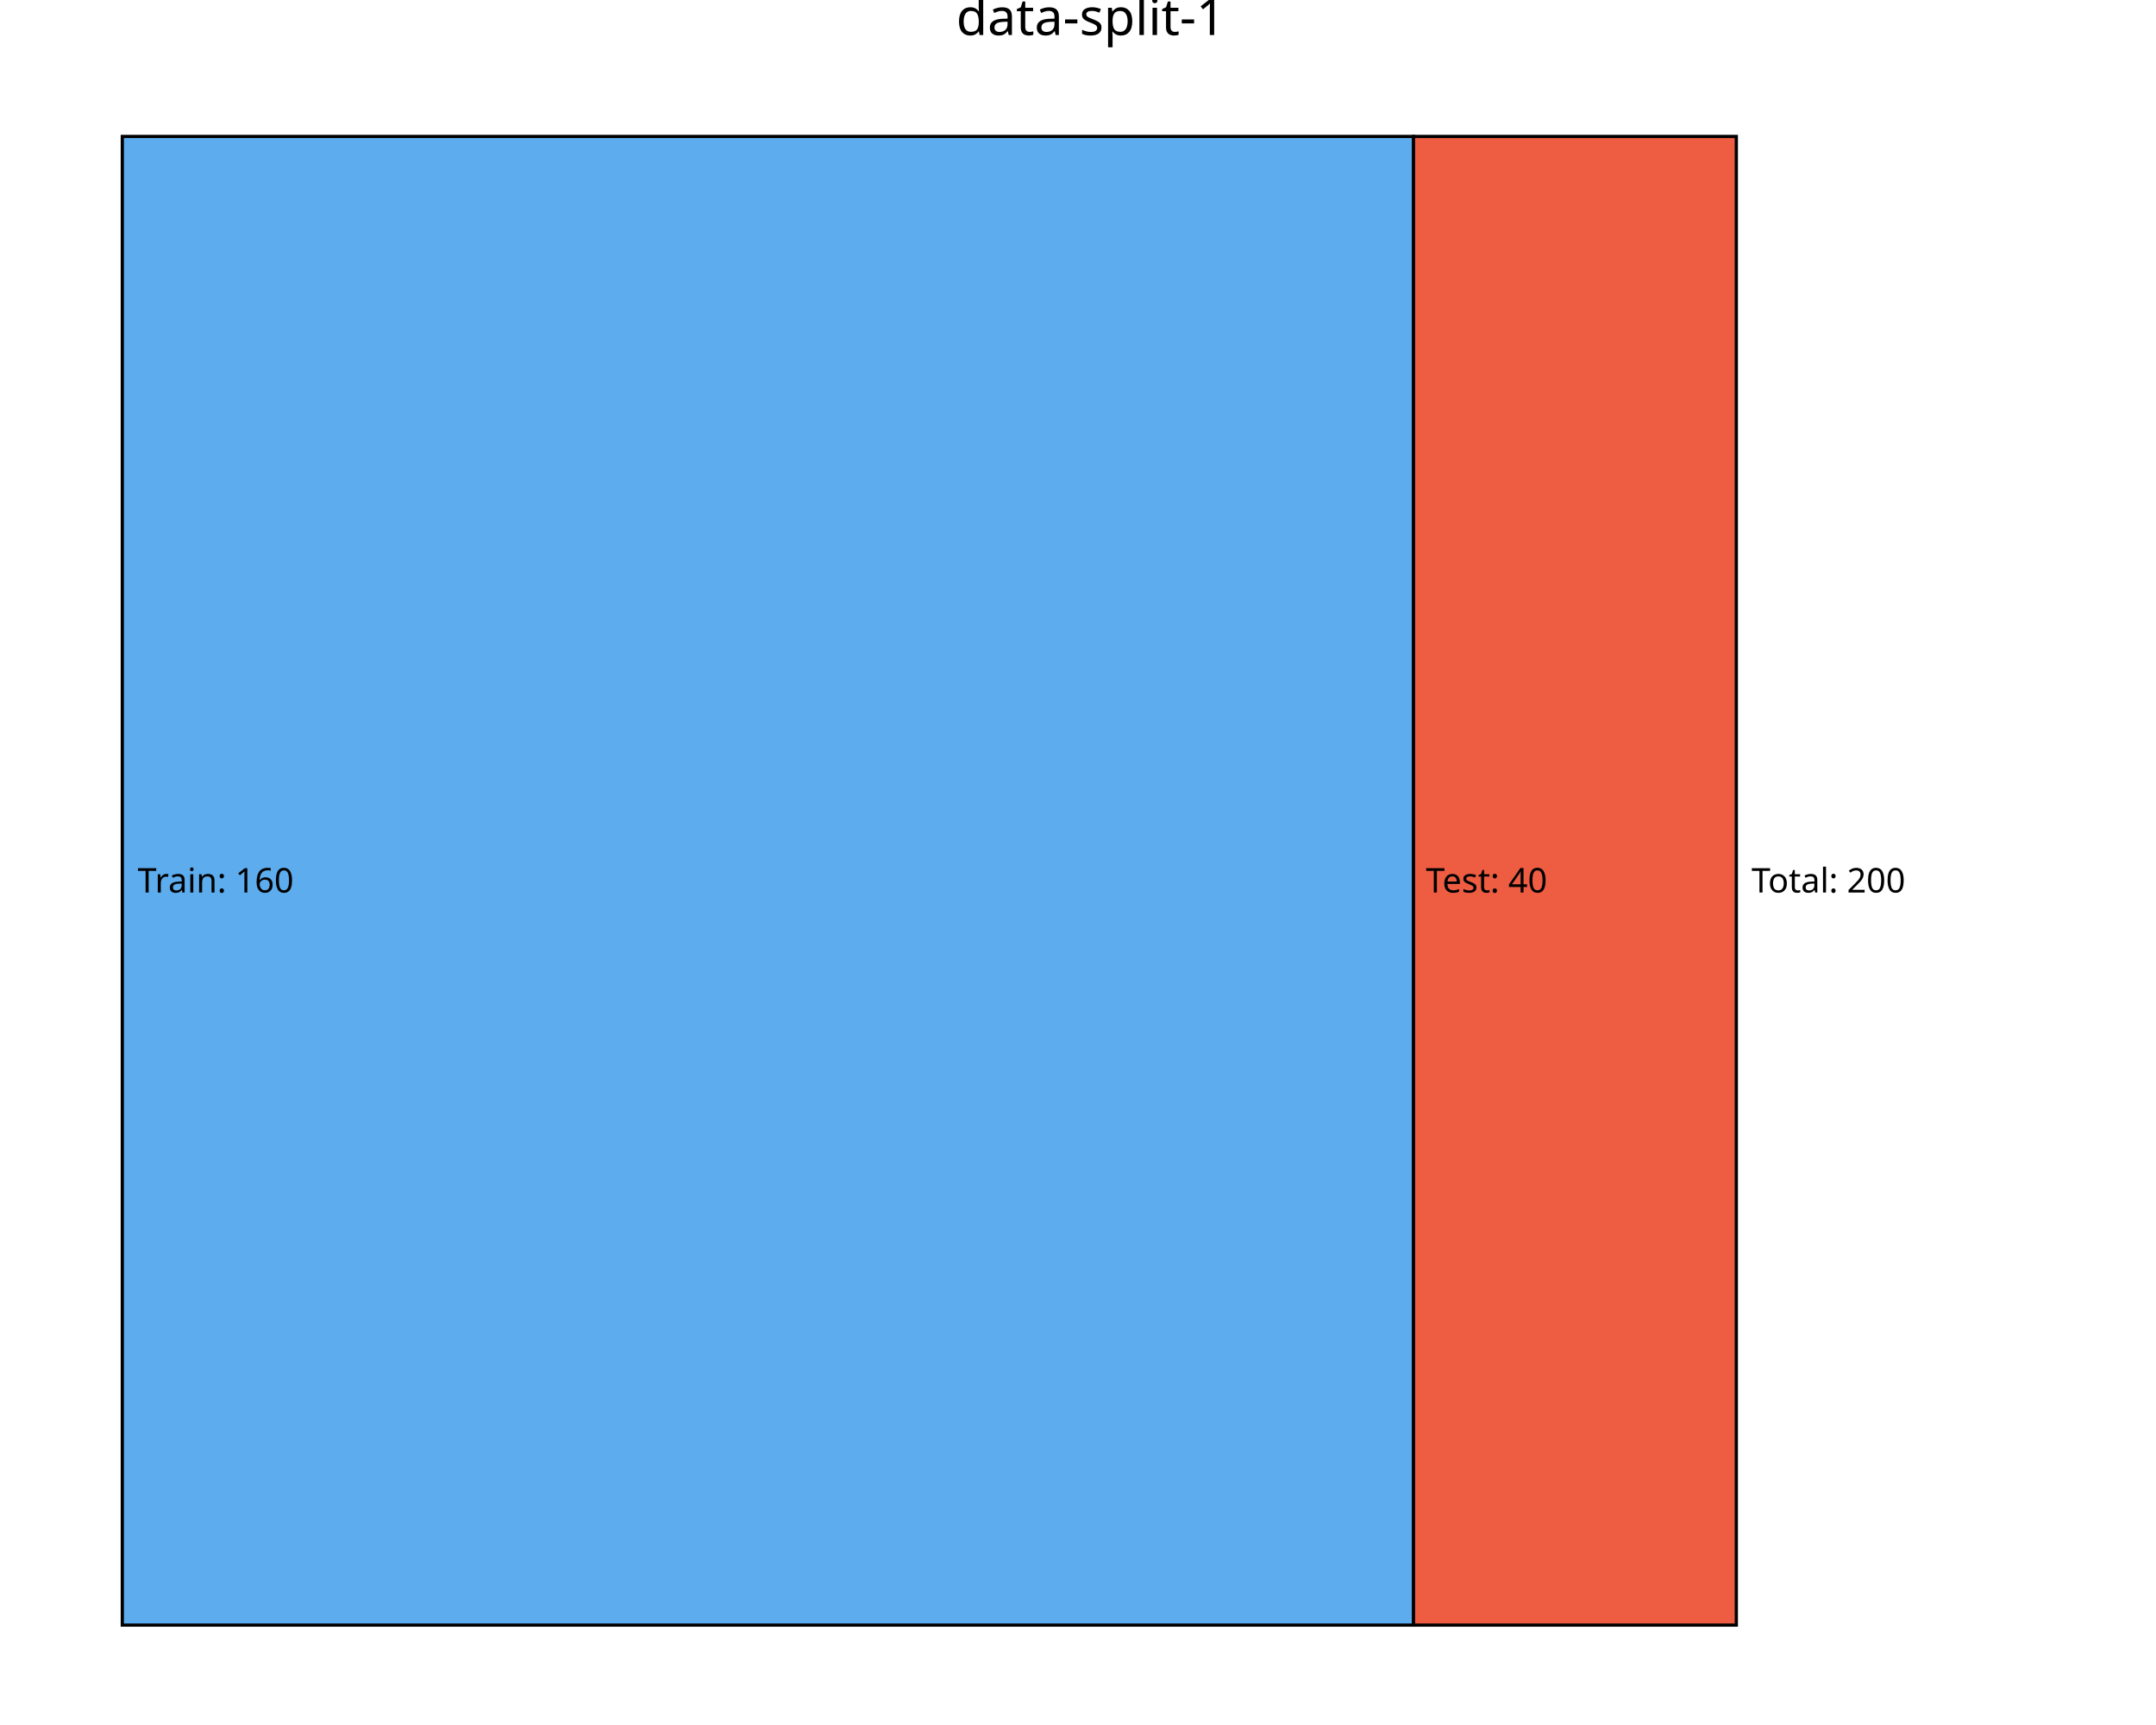
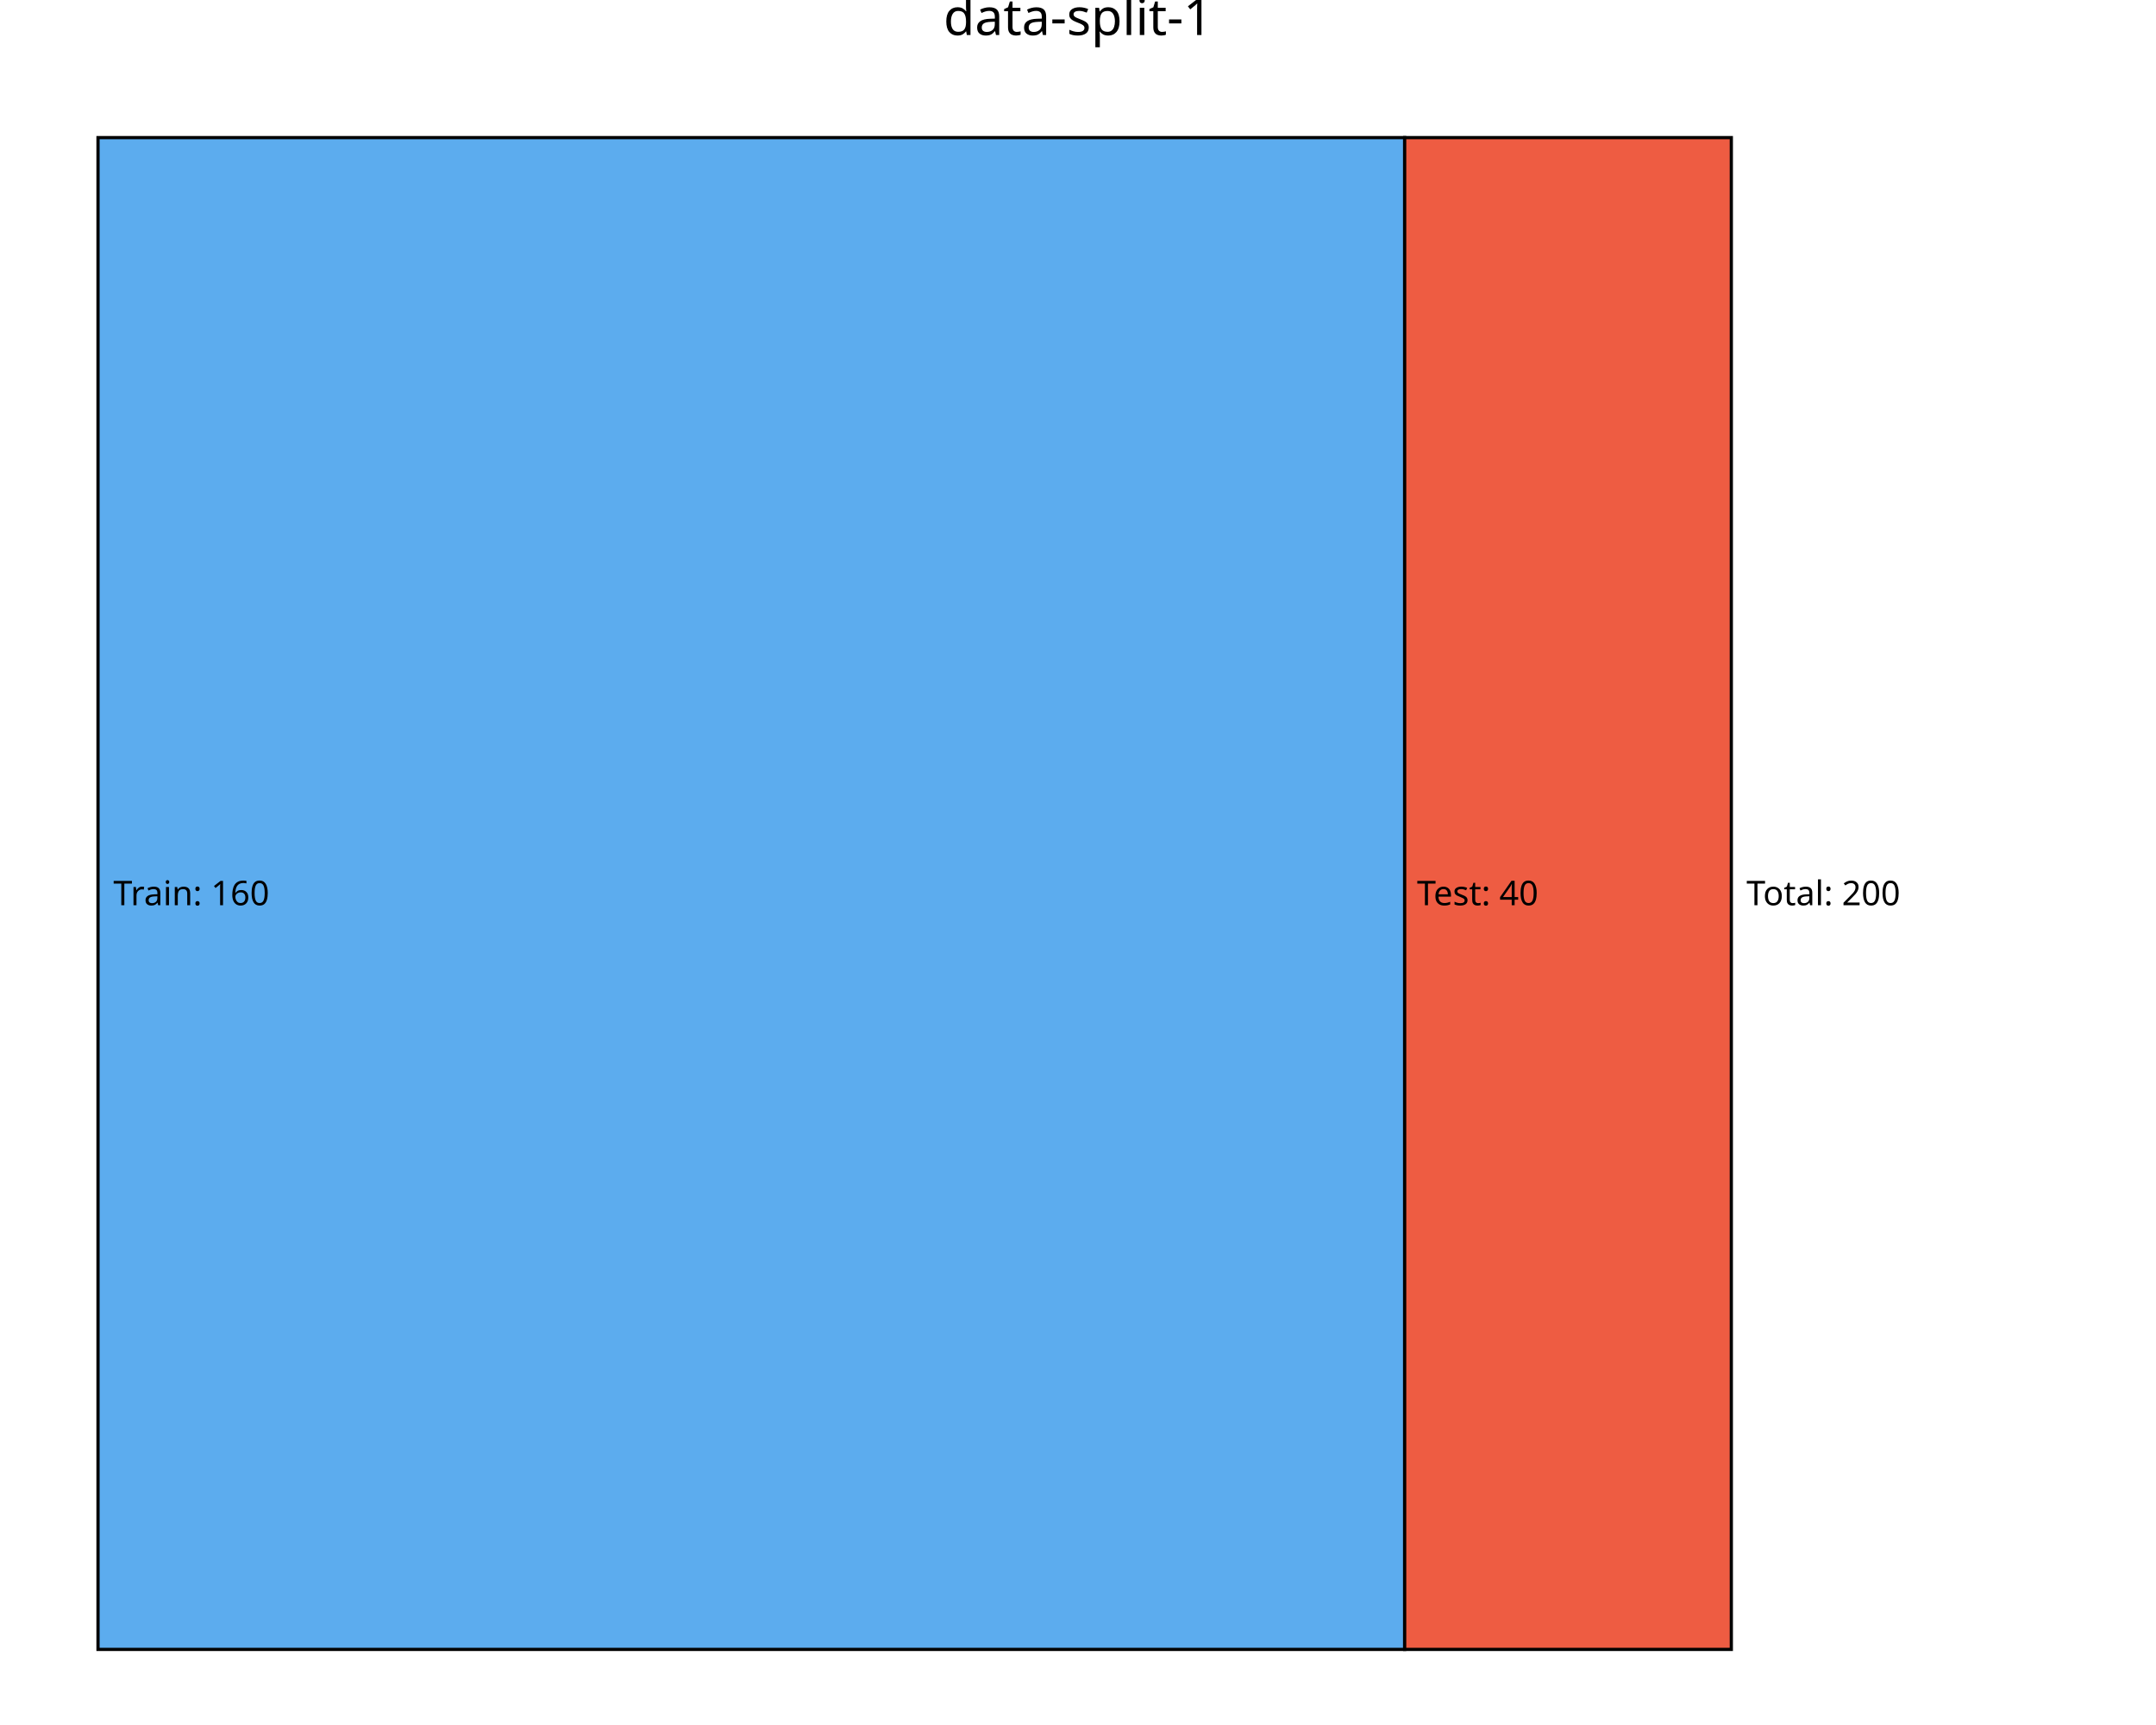
<svg xmlns="http://www.w3.org/2000/svg" class="svglite" data-engine-version="2.0" width="720.00pt" height="576.00pt" viewBox="0 0 720.00 576.00">
  <defs>
    <style type="text/css">
    .svglite line, .svglite polyline, .svglite polygon, .svglite path, .svglite rect, .svglite circle {
      fill: none;
      stroke: #000000;
      stroke-linecap: round;
      stroke-linejoin: round;
      stroke-miterlimit: 10.00;
    }
  </style>
  </defs>
  <rect width="100%" height="100%" style="stroke: none; fill: #FFFFFF;" />
  <defs>
    <clipPath id="cpMC4wMHw3MjAuMDB8MC4wMHw1NzYuMDA=">
      <rect x="0.00" y="0.00" width="720.00" height="576.00" />
    </clipPath>
  </defs>
  <g clip-path="url(#cpMC4wMHw3MjAuMDB8MC4wMHw1NzYuMDA=)">
    <rect x="0.00" y="0.00" width="720.00" height="576.00" style="stroke-width: 10.67; stroke: none;" />
  </g>
  <defs>
-     <clipPath id="cpOC41MHw3MjAuMDB8MjAuNzF8NTY3LjUw">
-       <rect x="8.50" y="20.71" width="711.50" height="546.79" />
+     <clipPath id="cpMC4wMHw3MjAuMDB8MjAuNzF8NTc2LjAw">
+       <rect x="0.00" y="20.71" width="720.00" height="555.29" />
    </clipPath>
  </defs>
-   <g clip-path="url(#cpOC41MHw3MjAuMDB8MjAuNzF8NTY3LjUw)">
-     <rect x="8.50" y="20.71" width="711.50" height="546.79" style="stroke-width: 10.67; stroke: none;" />
-     <rect x="40.84" y="45.56" width="431.21" height="497.08" style="stroke-width: 1.07; stroke-linecap: butt; stroke-linejoin: miter; fill: #5CACEE;" />
-     <rect x="472.05" y="45.56" width="107.80" height="497.08" style="stroke-width: 1.07; stroke-linecap: butt; stroke-linejoin: miter; fill: #EE5C42;" />
-     <text x="45.97" y="298.02" style="font-size: 11.38px; font-family: sans;" textLength="51.24px" lengthAdjust="spacingAndGlyphs">Train: 160</text>
-     <text x="476.17" y="298.02" style="font-size: 11.38px; font-family: sans;" textLength="41.12px" lengthAdjust="spacingAndGlyphs">Test: 40</text>
-     <text x="584.92" y="298.02" style="font-size: 11.38px; font-family: sans;" textLength="50.61px" lengthAdjust="spacingAndGlyphs">Total: 200</text>
-     <rect x="8.50" y="20.71" width="711.50" height="546.79" style="stroke-width: 0.00; stroke: none;" />
+   <g clip-path="url(#cpMC4wMHw3MjAuMDB8MjAuNzF8NTc2LjAw)">
+     <rect x="0.00" y="20.71" width="720.00" height="555.29" style="stroke-width: 10.67; stroke: none;" />
+     <rect x="32.73" y="45.95" width="436.36" height="504.81" style="stroke-width: 1.07; stroke-linecap: butt; stroke-linejoin: miter; fill: #5CACEE;" />
+     <rect x="469.09" y="45.95" width="109.09" height="504.81" style="stroke-width: 1.07; stroke-linecap: butt; stroke-linejoin: miter; fill: #EE5C42;" />
+     <text x="37.85" y="302.27" style="font-size: 11.38px; font-family: sans;" textLength="51.24px" lengthAdjust="spacingAndGlyphs">Train: 160</text>
+     <text x="473.20" y="302.27" style="font-size: 11.38px; font-family: sans;" textLength="41.12px" lengthAdjust="spacingAndGlyphs">Test: 40</text>
+     <text x="583.24" y="302.27" style="font-size: 11.38px; font-family: sans;" textLength="50.61px" lengthAdjust="spacingAndGlyphs">Total: 200</text>
+     <rect x="0.00" y="20.71" width="720.00" height="555.29" style="stroke-width: 0.00; stroke: none;" />
  </g>
  <g clip-path="url(#cpMC4wMHw3MjAuMDB8MC4wMHw1NzYuMDA=)">
-     <polyline points="8.50,567.50 8.50,20.71 " style="stroke-width: 0.00; stroke: none; stroke-linecap: butt;" />
-     <polyline points="8.50,567.50 720.00,567.50 " style="stroke-width: 0.00; stroke: none; stroke-linecap: butt;" />
-     <text x="364.25" y="11.70" text-anchor="middle" style="font-size: 17.00px; font-family: sans;" textLength="84.10px" lengthAdjust="spacingAndGlyphs">data-split-1</text>
+     <polyline points="0.00,576.00 0.00,20.71 " style="stroke-width: 0.00; stroke: none; stroke-linecap: butt;" />
+     <polyline points="0.00,576.00 720.00,576.00 " style="stroke-width: 0.00; stroke: none; stroke-linecap: butt;" />
+     <text x="360.00" y="11.70" text-anchor="middle" style="font-size: 17.00px; font-family: sans;" textLength="84.10px" lengthAdjust="spacingAndGlyphs">data-split-1</text>
  </g>
</svg>
